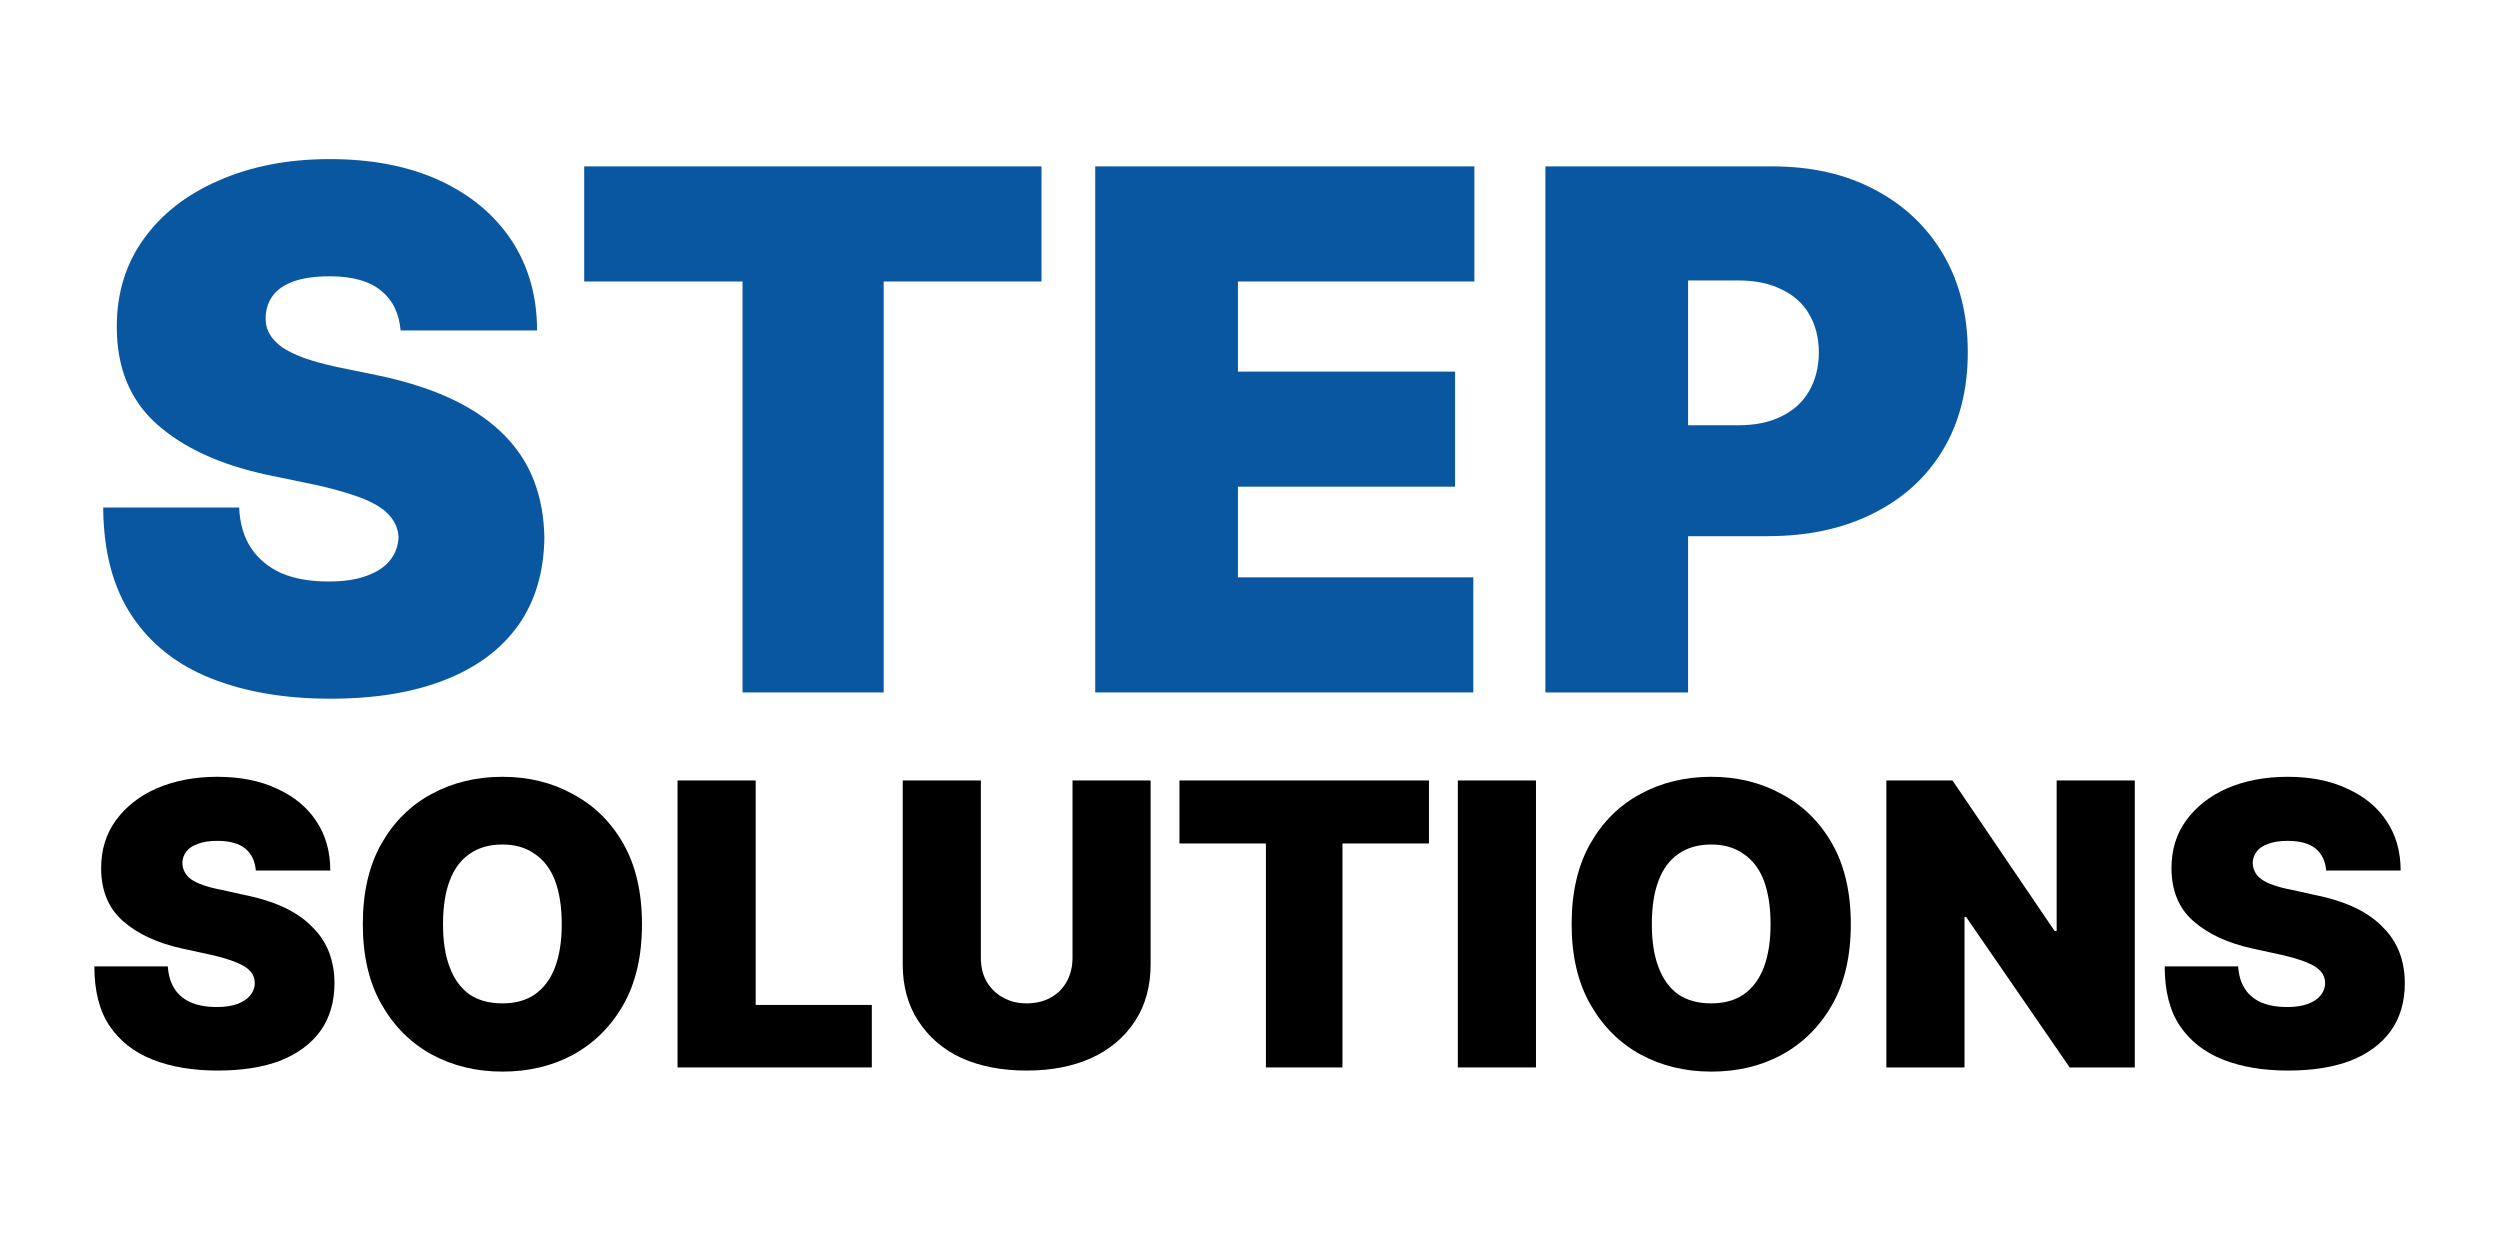
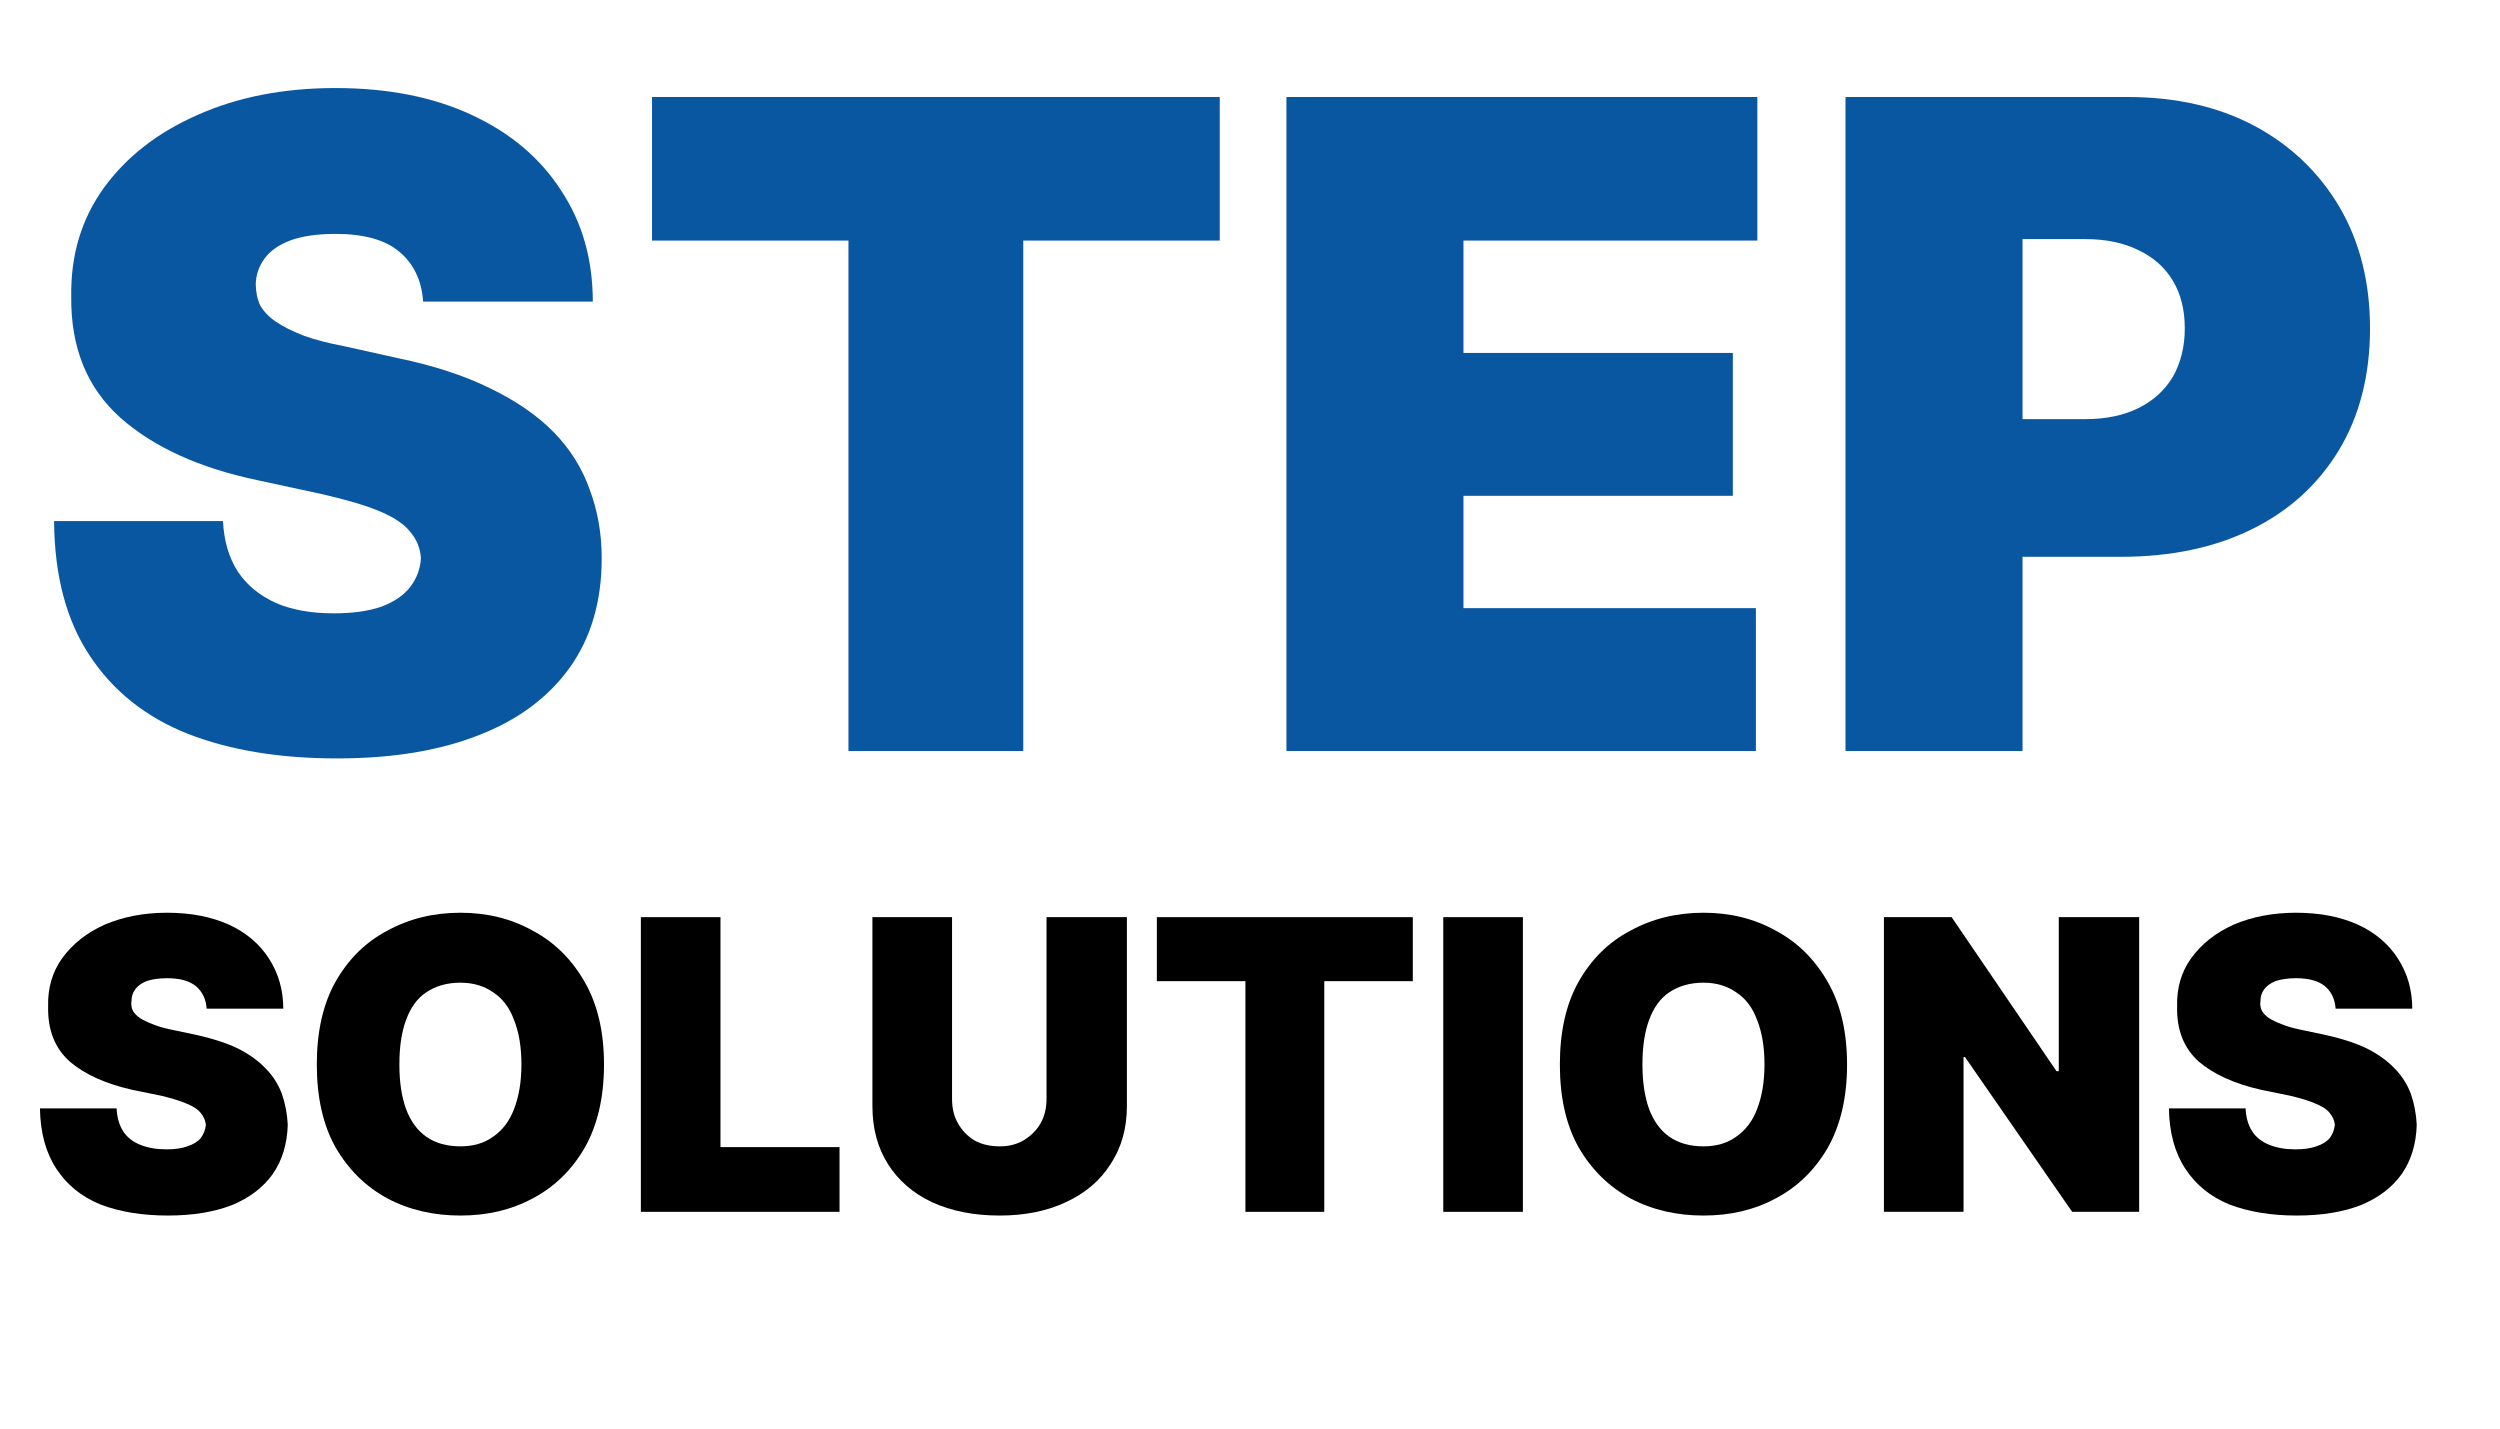
- <svg xmlns="http://www.w3.org/2000/svg" width="100" zoomAndPan="magnify" viewBox="0 0 75 37.5" height="50" preserveAspectRatio="xMidYMid meet" version="1.0">
+ <svg xmlns="http://www.w3.org/2000/svg" width="70" zoomAndPan="magnify" viewBox="0 0 52.5 30" height="40" preserveAspectRatio="xMidYMid meet" version="1.0">
  <defs>
    <g />
+     <clipPath id="c9413c6a13">
+       <path d="M 0.605 19 L 7 19 L 7 26 L 0.605 26 Z M 0.605 19 " clip-rule="nonzero" />
+     </clipPath>
  </defs>
  <g fill="#0a57a1" fill-opacity="1">
-     <g transform="translate(2.487149, 20.77303)">
+     <g transform="translate(0.604838, 15.77096)">
      <g>
-         <path d="M 9.531 -10.859 C 9.488 -11.367 9.297 -11.766 8.953 -12.047 C 8.609 -12.336 8.094 -12.484 7.406 -12.484 C 6.957 -12.484 6.594 -12.43 6.312 -12.328 C 6.031 -12.223 5.82 -12.078 5.688 -11.891 C 5.562 -11.711 5.492 -11.508 5.484 -11.281 C 5.473 -11.094 5.508 -10.922 5.594 -10.766 C 5.676 -10.617 5.801 -10.484 5.969 -10.359 C 6.145 -10.242 6.367 -10.133 6.641 -10.031 C 6.91 -9.938 7.234 -9.848 7.609 -9.766 L 8.906 -9.5 C 9.781 -9.312 10.523 -9.066 11.141 -8.766 C 11.766 -8.461 12.273 -8.102 12.672 -7.688 C 13.066 -7.281 13.359 -6.82 13.547 -6.312 C 13.734 -5.812 13.832 -5.258 13.844 -4.656 C 13.832 -3.613 13.57 -2.734 13.062 -2.016 C 12.551 -1.297 11.816 -0.75 10.859 -0.375 C 9.91 0 8.766 0.188 7.422 0.188 C 6.055 0.188 4.863 -0.016 3.844 -0.422 C 2.82 -0.828 2.031 -1.453 1.469 -2.297 C 0.906 -3.141 0.617 -4.223 0.609 -5.547 L 4.688 -5.547 C 4.707 -5.066 4.828 -4.66 5.047 -4.328 C 5.266 -4.004 5.566 -3.754 5.953 -3.578 C 6.348 -3.41 6.82 -3.328 7.375 -3.328 C 7.82 -3.328 8.203 -3.383 8.516 -3.5 C 8.828 -3.613 9.062 -3.77 9.219 -3.969 C 9.375 -4.164 9.457 -4.395 9.469 -4.656 C 9.457 -4.895 9.375 -5.102 9.219 -5.281 C 9.07 -5.469 8.828 -5.633 8.484 -5.781 C 8.141 -5.926 7.676 -6.066 7.094 -6.203 L 5.516 -6.531 C 4.117 -6.832 3.02 -7.336 2.219 -8.047 C 1.414 -8.766 1.016 -9.738 1.016 -10.969 C 1.016 -11.977 1.285 -12.859 1.828 -13.609 C 2.367 -14.359 3.117 -14.941 4.078 -15.359 C 5.047 -15.785 6.156 -16 7.406 -16 C 8.676 -16 9.773 -15.785 10.703 -15.359 C 11.629 -14.93 12.348 -14.332 12.859 -13.562 C 13.367 -12.789 13.625 -11.891 13.625 -10.859 Z M 9.531 -10.859 " />
+         <path d="M 8.281 -9.438 C 8.25 -9.883 8.082 -10.234 7.781 -10.484 C 7.488 -10.734 7.039 -10.859 6.438 -10.859 C 6.051 -10.859 5.734 -10.812 5.484 -10.719 C 5.242 -10.625 5.066 -10.5 4.953 -10.344 C 4.836 -10.188 4.773 -10.008 4.766 -9.812 C 4.766 -9.645 4.797 -9.492 4.859 -9.359 C 4.93 -9.234 5.039 -9.117 5.188 -9.016 C 5.344 -8.91 5.539 -8.812 5.781 -8.719 C 6.02 -8.633 6.301 -8.562 6.625 -8.5 L 7.75 -8.25 C 8.508 -8.094 9.16 -7.879 9.703 -7.609 C 10.242 -7.348 10.688 -7.039 11.031 -6.688 C 11.375 -6.332 11.625 -5.93 11.781 -5.484 C 11.945 -5.047 12.031 -4.566 12.031 -4.047 C 12.031 -3.141 11.805 -2.375 11.359 -1.75 C 10.91 -1.125 10.27 -0.648 9.438 -0.328 C 8.613 -0.004 7.625 0.156 6.469 0.156 C 5.27 0.156 4.227 -0.016 3.344 -0.359 C 2.457 -0.711 1.77 -1.258 1.281 -2 C 0.789 -2.738 0.539 -3.68 0.531 -4.828 L 4.078 -4.828 C 4.098 -4.41 4.203 -4.055 4.391 -3.766 C 4.578 -3.484 4.844 -3.266 5.188 -3.109 C 5.531 -2.961 5.938 -2.891 6.406 -2.891 C 6.801 -2.891 7.133 -2.938 7.406 -3.031 C 7.676 -3.133 7.879 -3.273 8.016 -3.453 C 8.148 -3.629 8.223 -3.828 8.234 -4.047 C 8.223 -4.254 8.148 -4.438 8.016 -4.594 C 7.891 -4.758 7.676 -4.906 7.375 -5.031 C 7.082 -5.156 6.68 -5.273 6.172 -5.391 L 4.797 -5.688 C 3.578 -5.945 2.617 -6.383 1.922 -7 C 1.223 -7.625 0.879 -8.473 0.891 -9.547 C 0.879 -10.422 1.109 -11.18 1.578 -11.828 C 2.055 -12.484 2.711 -12.992 3.547 -13.359 C 4.391 -13.734 5.352 -13.922 6.438 -13.922 C 7.539 -13.922 8.492 -13.734 9.297 -13.359 C 10.109 -12.984 10.734 -12.457 11.172 -11.781 C 11.617 -11.113 11.844 -10.332 11.844 -9.438 Z M 8.281 -9.438 " />
      </g>
    </g>
  </g>
  <g fill="#0a57a1" fill-opacity="1">
-     <g transform="translate(16.94802, 20.77303)">
+     <g transform="translate(13.17661, 15.77096)">
      <g>
-         <path d="M 0.578 -12.328 L 0.578 -15.781 L 14.297 -15.781 L 14.297 -12.328 L 9.562 -12.328 L 9.562 0 L 5.328 0 L 5.328 -12.328 Z M 0.578 -12.328 " />
+         <path d="M 0.516 -10.719 L 0.516 -13.734 L 12.438 -13.734 L 12.438 -10.719 L 8.312 -10.719 L 8.312 0 L 4.641 0 L 4.641 -10.719 Z M 0.516 -10.719 " />
      </g>
    </g>
  </g>
  <g fill="#0a57a1" fill-opacity="1">
-     <g transform="translate(31.84055, 20.77303)">
+     <g transform="translate(26.12365, 15.77096)">
      <g>
-         <path d="M 1.016 0 L 1.016 -15.781 L 12.391 -15.781 L 12.391 -12.328 L 5.297 -12.328 L 5.297 -9.625 L 11.812 -9.625 L 11.812 -6.172 L 5.297 -6.172 L 5.297 -3.453 L 12.359 -3.453 L 12.359 0 Z M 1.016 0 " />
+         <path d="M 0.891 0 L 0.891 -13.734 L 10.781 -13.734 L 10.781 -10.719 L 4.609 -10.719 L 4.609 -8.359 L 10.266 -8.359 L 10.266 -5.359 L 4.609 -5.359 L 4.609 -3 L 10.75 -3 L 10.75 0 Z M 0.891 0 " />
      </g>
    </g>
  </g>
  <g fill="#0a57a1" fill-opacity="1">
-     <g transform="translate(45.34558, 20.77303)">
+     <g transform="translate(37.86445, 15.77096)">
      <g>
-         <path d="M 1.016 0 L 1.016 -15.781 L 7.828 -15.781 C 9.004 -15.781 10.031 -15.547 10.906 -15.078 C 11.781 -14.617 12.461 -13.973 12.953 -13.141 C 13.441 -12.305 13.688 -11.328 13.688 -10.203 C 13.688 -9.078 13.438 -8.098 12.938 -7.266 C 12.438 -6.441 11.734 -5.805 10.828 -5.359 C 9.93 -4.91 8.879 -4.688 7.672 -4.688 L 3.609 -4.688 L 3.609 -8.016 L 6.812 -8.016 C 7.312 -8.016 7.738 -8.102 8.094 -8.281 C 8.457 -8.457 8.734 -8.707 8.922 -9.031 C 9.117 -9.363 9.219 -9.754 9.219 -10.203 C 9.219 -10.648 9.117 -11.035 8.922 -11.359 C 8.734 -11.68 8.457 -11.926 8.094 -12.094 C 7.738 -12.27 7.312 -12.359 6.812 -12.359 L 5.297 -12.359 L 5.297 0 Z M 1.016 0 " />
+         <path d="M 0.891 0 L 0.891 -13.734 L 6.812 -13.734 C 7.832 -13.734 8.723 -13.531 9.484 -13.125 C 10.242 -12.719 10.836 -12.148 11.266 -11.422 C 11.691 -10.691 11.906 -9.844 11.906 -8.875 C 11.906 -7.895 11.688 -7.039 11.25 -6.312 C 10.812 -5.594 10.203 -5.039 9.422 -4.656 C 8.641 -4.27 7.723 -4.078 6.672 -4.078 L 3.141 -4.078 L 3.141 -6.969 L 5.922 -6.969 C 6.359 -6.969 6.734 -7.047 7.047 -7.203 C 7.359 -7.359 7.598 -7.578 7.766 -7.859 C 7.93 -8.148 8.016 -8.488 8.016 -8.875 C 8.016 -9.27 7.93 -9.602 7.766 -9.875 C 7.598 -10.156 7.359 -10.367 7.047 -10.516 C 6.734 -10.672 6.359 -10.75 5.922 -10.75 L 4.609 -10.75 L 4.609 0 Z M 0.891 0 " />
+       </g>
+     </g>
+   </g>
+   <g clip-path="url(#c9413c6a13)">
+     <g fill="#000000" fill-opacity="1">
+       <g transform="translate(0.604838, 25.44839)">
+         <g>
+           <path d="M 3.734 -4.266 C 3.723 -4.461 3.648 -4.617 3.516 -4.734 C 3.379 -4.848 3.176 -4.906 2.906 -4.906 C 2.727 -4.906 2.582 -4.883 2.469 -4.844 C 2.363 -4.801 2.285 -4.742 2.234 -4.672 C 2.18 -4.598 2.156 -4.516 2.156 -4.422 C 2.145 -4.348 2.156 -4.281 2.188 -4.219 C 2.219 -4.164 2.27 -4.113 2.344 -4.062 C 2.414 -4.02 2.504 -3.977 2.609 -3.938 C 2.711 -3.895 2.836 -3.859 2.984 -3.828 L 3.5 -3.719 C 3.844 -3.645 4.133 -3.551 4.375 -3.438 C 4.613 -3.32 4.812 -3.18 4.969 -3.016 C 5.125 -2.859 5.238 -2.68 5.312 -2.484 C 5.383 -2.285 5.426 -2.066 5.438 -1.828 C 5.426 -1.422 5.32 -1.078 5.125 -0.797 C 4.926 -0.516 4.641 -0.297 4.266 -0.141 C 3.891 0.004 3.441 0.078 2.922 0.078 C 2.379 0.078 1.906 0 1.5 -0.156 C 1.102 -0.32 0.797 -0.57 0.578 -0.906 C 0.359 -1.238 0.242 -1.66 0.234 -2.172 L 1.844 -2.172 C 1.852 -1.984 1.898 -1.82 1.984 -1.688 C 2.066 -1.562 2.188 -1.469 2.344 -1.406 C 2.5 -1.344 2.68 -1.312 2.891 -1.312 C 3.066 -1.312 3.211 -1.332 3.328 -1.375 C 3.453 -1.414 3.547 -1.473 3.609 -1.547 C 3.672 -1.629 3.707 -1.723 3.719 -1.828 C 3.707 -1.922 3.672 -2.004 3.609 -2.078 C 3.555 -2.148 3.461 -2.211 3.328 -2.266 C 3.191 -2.328 3.008 -2.383 2.781 -2.438 L 2.172 -2.562 C 1.617 -2.688 1.18 -2.883 0.859 -3.156 C 0.547 -3.438 0.395 -3.82 0.406 -4.312 C 0.395 -4.695 0.492 -5.035 0.703 -5.328 C 0.922 -5.629 1.219 -5.863 1.594 -6.031 C 1.977 -6.195 2.414 -6.281 2.906 -6.281 C 3.406 -6.281 3.836 -6.195 4.203 -6.031 C 4.566 -5.863 4.848 -5.625 5.047 -5.312 C 5.242 -5.008 5.344 -4.66 5.344 -4.266 Z M 3.734 -4.266 " />
+         </g>
      </g>
    </g>
  </g>
  <g fill="#000000" fill-opacity="1">
-     <g transform="translate(2.487149, 32.02303)">
+     <g transform="translate(6.278075, 25.44839)">
      <g>
-         <path d="M 5.188 -5.906 C 5.164 -6.188 5.062 -6.406 4.875 -6.562 C 4.688 -6.719 4.406 -6.797 4.031 -6.797 C 3.789 -6.797 3.594 -6.766 3.438 -6.703 C 3.289 -6.648 3.18 -6.578 3.109 -6.484 C 3.035 -6.391 2.992 -6.281 2.984 -6.156 C 2.984 -6.051 3.004 -5.957 3.047 -5.875 C 3.086 -5.789 3.156 -5.711 3.25 -5.641 C 3.344 -5.578 3.461 -5.52 3.609 -5.469 C 3.766 -5.414 3.945 -5.367 4.156 -5.328 L 4.859 -5.172 C 5.328 -5.078 5.734 -4.945 6.078 -4.781 C 6.422 -4.613 6.695 -4.414 6.906 -4.188 C 7.125 -3.969 7.285 -3.719 7.391 -3.438 C 7.492 -3.164 7.547 -2.863 7.547 -2.531 C 7.547 -1.969 7.406 -1.488 7.125 -1.094 C 6.844 -0.707 6.441 -0.41 5.922 -0.203 C 5.398 -0.004 4.773 0.094 4.047 0.094 C 3.297 0.094 2.645 -0.016 2.094 -0.234 C 1.539 -0.453 1.109 -0.789 0.797 -1.25 C 0.492 -1.707 0.344 -2.301 0.344 -3.031 L 2.547 -3.031 C 2.566 -2.758 2.633 -2.535 2.75 -2.359 C 2.863 -2.18 3.023 -2.047 3.234 -1.953 C 3.453 -1.859 3.711 -1.812 4.016 -1.812 C 4.266 -1.812 4.473 -1.844 4.641 -1.906 C 4.805 -1.969 4.93 -2.051 5.016 -2.156 C 5.109 -2.27 5.156 -2.395 5.156 -2.531 C 5.156 -2.664 5.113 -2.781 5.031 -2.875 C 4.945 -2.977 4.812 -3.066 4.625 -3.141 C 4.438 -3.223 4.18 -3.301 3.859 -3.375 L 3 -3.562 C 2.238 -3.727 1.641 -4.004 1.203 -4.391 C 0.766 -4.773 0.547 -5.305 0.547 -5.984 C 0.547 -6.523 0.691 -7 0.984 -7.406 C 1.285 -7.82 1.695 -8.145 2.219 -8.375 C 2.75 -8.602 3.352 -8.719 4.031 -8.719 C 4.727 -8.719 5.328 -8.598 5.828 -8.359 C 6.336 -8.129 6.727 -7.805 7 -7.391 C 7.281 -6.973 7.422 -6.477 7.422 -5.906 Z M 5.188 -5.906 " />
+         <path d="M 6.406 -3.094 C 6.406 -2.406 6.27 -1.82 6 -1.344 C 5.727 -0.875 5.363 -0.52 4.906 -0.281 C 4.457 -0.039 3.953 0.078 3.391 0.078 C 2.828 0.078 2.316 -0.039 1.859 -0.281 C 1.398 -0.531 1.035 -0.891 0.766 -1.359 C 0.504 -1.828 0.375 -2.406 0.375 -3.094 C 0.375 -3.781 0.504 -4.359 0.766 -4.828 C 1.035 -5.305 1.398 -5.664 1.859 -5.906 C 2.316 -6.156 2.828 -6.281 3.391 -6.281 C 3.953 -6.281 4.457 -6.156 4.906 -5.906 C 5.363 -5.664 5.727 -5.305 6 -4.828 C 6.27 -4.359 6.406 -3.781 6.406 -3.094 Z M 4.672 -3.094 C 4.672 -3.469 4.617 -3.781 4.516 -4.031 C 4.422 -4.289 4.273 -4.484 4.078 -4.609 C 3.891 -4.742 3.66 -4.812 3.391 -4.812 C 3.109 -4.812 2.867 -4.742 2.672 -4.609 C 2.484 -4.484 2.344 -4.289 2.25 -4.031 C 2.156 -3.781 2.109 -3.469 2.109 -3.094 C 2.109 -2.727 2.156 -2.414 2.25 -2.156 C 2.344 -1.906 2.484 -1.711 2.672 -1.578 C 2.867 -1.441 3.109 -1.375 3.391 -1.375 C 3.66 -1.375 3.891 -1.441 4.078 -1.578 C 4.273 -1.711 4.422 -1.906 4.516 -2.156 C 4.617 -2.414 4.672 -2.727 4.672 -3.094 Z M 4.672 -3.094 " />
      </g>
    </g>
  </g>
  <g fill="#000000" fill-opacity="1">
-     <g transform="translate(10.36857, 32.02303)">
+     <g transform="translate(13.05209, 25.44839)">
      <g>
-         <path d="M 8.891 -4.297 C 8.891 -3.336 8.703 -2.531 8.328 -1.875 C 7.953 -1.219 7.445 -0.719 6.812 -0.375 C 6.188 -0.039 5.484 0.125 4.703 0.125 C 3.922 0.125 3.211 -0.047 2.578 -0.391 C 1.953 -0.734 1.453 -1.234 1.078 -1.891 C 0.703 -2.547 0.516 -3.348 0.516 -4.297 C 0.516 -5.254 0.703 -6.062 1.078 -6.719 C 1.453 -7.375 1.953 -7.867 2.578 -8.203 C 3.211 -8.547 3.922 -8.719 4.703 -8.719 C 5.484 -8.719 6.188 -8.547 6.812 -8.203 C 7.445 -7.867 7.953 -7.375 8.328 -6.719 C 8.703 -6.062 8.891 -5.254 8.891 -4.297 Z M 6.484 -4.297 C 6.484 -4.816 6.414 -5.254 6.281 -5.609 C 6.145 -5.961 5.941 -6.227 5.672 -6.406 C 5.41 -6.594 5.086 -6.688 4.703 -6.688 C 4.316 -6.688 3.988 -6.594 3.719 -6.406 C 3.457 -6.227 3.258 -5.961 3.125 -5.609 C 2.988 -5.254 2.922 -4.816 2.922 -4.297 C 2.922 -3.785 2.988 -3.352 3.125 -3 C 3.258 -2.645 3.457 -2.375 3.719 -2.188 C 3.988 -2.008 4.316 -1.922 4.703 -1.922 C 5.086 -1.922 5.41 -2.008 5.672 -2.188 C 5.941 -2.375 6.145 -2.645 6.281 -3 C 6.414 -3.352 6.484 -3.785 6.484 -4.297 Z M 6.484 -4.297 " />
+         <path d="M 0.406 0 L 0.406 -6.188 L 2.078 -6.188 L 2.078 -1.359 L 4.578 -1.359 L 4.578 0 Z M 0.406 0 " />
      </g>
    </g>
  </g>
  <g fill="#000000" fill-opacity="1">
-     <g transform="translate(19.77923, 32.02303)">
+     <g transform="translate(17.91487, 25.44839)">
      <g>
-         <path d="M 0.547 0 L 0.547 -8.609 L 2.891 -8.609 L 2.891 -1.875 L 6.375 -1.875 L 6.375 0 Z M 0.547 0 " />
+         <path d="M 4.062 -6.188 L 5.75 -6.188 L 5.75 -2.219 C 5.75 -1.75 5.633 -1.344 5.406 -1 C 5.188 -0.656 4.875 -0.391 4.469 -0.203 C 4.07 -0.016 3.609 0.078 3.078 0.078 C 2.535 0.078 2.062 -0.016 1.656 -0.203 C 1.258 -0.391 0.953 -0.656 0.734 -1 C 0.516 -1.344 0.406 -1.75 0.406 -2.219 L 0.406 -6.188 L 2.078 -6.188 L 2.078 -2.375 C 2.078 -2.176 2.117 -2.004 2.203 -1.859 C 2.285 -1.711 2.398 -1.594 2.547 -1.5 C 2.703 -1.414 2.879 -1.375 3.078 -1.375 C 3.266 -1.375 3.43 -1.414 3.578 -1.5 C 3.734 -1.594 3.852 -1.711 3.938 -1.859 C 4.02 -2.004 4.062 -2.176 4.062 -2.375 Z M 4.062 -6.188 " />
      </g>
    </g>
  </g>
  <g fill="#000000" fill-opacity="1">
-     <g transform="translate(26.53474, 32.02303)">
+     <g transform="translate(24.05987, 25.44839)">
      <g>
-         <path d="M 5.641 -8.609 L 7.984 -8.609 L 7.984 -3.094 C 7.984 -2.438 7.828 -1.867 7.516 -1.391 C 7.203 -0.91 6.766 -0.539 6.203 -0.281 C 5.648 -0.031 5.004 0.094 4.266 0.094 C 3.523 0.094 2.875 -0.031 2.312 -0.281 C 1.758 -0.539 1.328 -0.91 1.016 -1.391 C 0.703 -1.867 0.547 -2.438 0.547 -3.094 L 0.547 -8.609 L 2.891 -8.609 L 2.891 -3.297 C 2.891 -3.023 2.945 -2.785 3.062 -2.578 C 3.188 -2.367 3.352 -2.207 3.562 -2.094 C 3.77 -1.977 4.004 -1.922 4.266 -1.922 C 4.535 -1.922 4.773 -1.977 4.984 -2.094 C 5.191 -2.207 5.352 -2.367 5.469 -2.578 C 5.582 -2.785 5.641 -3.023 5.641 -3.297 Z M 5.641 -8.609 " />
+         <path d="M 0.234 -4.844 L 0.234 -6.188 L 5.609 -6.188 L 5.609 -4.844 L 3.75 -4.844 L 3.75 0 L 2.094 0 L 2.094 -4.844 Z M 0.234 -4.844 " />
      </g>
    </g>
  </g>
  <g fill="#000000" fill-opacity="1">
-     <g transform="translate(35.07155, 32.02303)">
+     <g transform="translate(29.90246, 25.44839)">
      <g>
-         <path d="M 0.312 -6.719 L 0.312 -8.609 L 7.797 -8.609 L 7.797 -6.719 L 5.203 -6.719 L 5.203 0 L 2.906 0 L 2.906 -6.719 Z M 0.312 -6.719 " />
+         <path d="M 2.078 -6.188 L 2.078 0 L 0.406 0 L 0.406 -6.188 Z M 2.078 -6.188 " />
      </g>
    </g>
  </g>
  <g fill="#000000" fill-opacity="1">
-     <g transform="translate(43.18824, 32.02303)">
+     <g transform="translate(32.38224, 25.44839)">
      <g>
-         <path d="M 2.891 -8.609 L 2.891 0 L 0.547 0 L 0.547 -8.609 Z M 2.891 -8.609 " />
+         <path d="M 6.406 -3.094 C 6.406 -2.406 6.27 -1.82 6 -1.344 C 5.727 -0.875 5.363 -0.52 4.906 -0.281 C 4.457 -0.039 3.953 0.078 3.391 0.078 C 2.828 0.078 2.316 -0.039 1.859 -0.281 C 1.398 -0.531 1.035 -0.891 0.766 -1.359 C 0.504 -1.828 0.375 -2.406 0.375 -3.094 C 0.375 -3.781 0.504 -4.359 0.766 -4.828 C 1.035 -5.305 1.398 -5.664 1.859 -5.906 C 2.316 -6.156 2.828 -6.281 3.391 -6.281 C 3.953 -6.281 4.457 -6.156 4.906 -5.906 C 5.363 -5.664 5.727 -5.305 6 -4.828 C 6.27 -4.359 6.406 -3.781 6.406 -3.094 Z M 4.672 -3.094 C 4.672 -3.469 4.617 -3.781 4.516 -4.031 C 4.422 -4.289 4.273 -4.484 4.078 -4.609 C 3.891 -4.742 3.66 -4.812 3.391 -4.812 C 3.109 -4.812 2.867 -4.742 2.672 -4.609 C 2.484 -4.484 2.344 -4.289 2.25 -4.031 C 2.156 -3.781 2.109 -3.469 2.109 -3.094 C 2.109 -2.727 2.156 -2.414 2.25 -2.156 C 2.344 -1.906 2.484 -1.711 2.672 -1.578 C 2.867 -1.441 3.109 -1.375 3.391 -1.375 C 3.66 -1.375 3.891 -1.441 4.078 -1.578 C 4.273 -1.711 4.422 -1.906 4.516 -2.156 C 4.617 -2.414 4.672 -2.727 4.672 -3.094 Z M 4.672 -3.094 " />
      </g>
    </g>
  </g>
  <g fill="#000000" fill-opacity="1">
-     <g transform="translate(46.63321, 32.02303)">
+     <g transform="translate(39.15626, 25.44839)">
      <g>
-         <path d="M 8.891 -4.297 C 8.891 -3.336 8.703 -2.531 8.328 -1.875 C 7.953 -1.219 7.445 -0.719 6.812 -0.375 C 6.188 -0.039 5.484 0.125 4.703 0.125 C 3.922 0.125 3.211 -0.047 2.578 -0.391 C 1.953 -0.734 1.453 -1.234 1.078 -1.891 C 0.703 -2.547 0.516 -3.348 0.516 -4.297 C 0.516 -5.254 0.703 -6.062 1.078 -6.719 C 1.453 -7.375 1.953 -7.867 2.578 -8.203 C 3.211 -8.547 3.922 -8.719 4.703 -8.719 C 5.484 -8.719 6.188 -8.547 6.812 -8.203 C 7.445 -7.867 7.953 -7.375 8.328 -6.719 C 8.703 -6.062 8.891 -5.254 8.891 -4.297 Z M 6.484 -4.297 C 6.484 -4.816 6.414 -5.254 6.281 -5.609 C 6.145 -5.961 5.941 -6.227 5.672 -6.406 C 5.41 -6.594 5.086 -6.688 4.703 -6.688 C 4.316 -6.688 3.988 -6.594 3.719 -6.406 C 3.457 -6.227 3.258 -5.961 3.125 -5.609 C 2.988 -5.254 2.922 -4.816 2.922 -4.297 C 2.922 -3.785 2.988 -3.352 3.125 -3 C 3.258 -2.645 3.457 -2.375 3.719 -2.188 C 3.988 -2.008 4.316 -1.922 4.703 -1.922 C 5.086 -1.922 5.41 -2.008 5.672 -2.188 C 5.941 -2.375 6.145 -2.645 6.281 -3 C 6.414 -3.352 6.484 -3.785 6.484 -4.297 Z M 6.484 -4.297 " />
+         <path d="M 5.766 -6.188 L 5.766 0 L 4.359 0 L 2.109 -3.25 L 2.078 -3.25 L 2.078 0 L 0.406 0 L 0.406 -6.188 L 1.828 -6.188 L 4.031 -2.953 L 4.078 -2.953 L 4.078 -6.188 Z M 5.766 -6.188 " />
      </g>
    </g>
  </g>
  <g fill="#000000" fill-opacity="1">
-     <g transform="translate(56.04387, 32.02303)">
+     <g transform="translate(45.31336, 25.44839)">
      <g>
-         <path d="M 8 -8.609 L 8 0 L 6.047 0 L 2.938 -4.516 L 2.891 -4.516 L 2.891 0 L 0.547 0 L 0.547 -8.609 L 2.531 -8.609 L 5.594 -4.094 L 5.656 -4.094 L 5.656 -8.609 Z M 8 -8.609 " />
-       </g>
-     </g>
-   </g>
-   <g fill="#000000" fill-opacity="1">
-     <g transform="translate(64.59749, 32.02303)">
-       <g>
-         <path d="M 5.188 -5.906 C 5.164 -6.188 5.062 -6.406 4.875 -6.562 C 4.688 -6.719 4.406 -6.797 4.031 -6.797 C 3.789 -6.797 3.594 -6.766 3.438 -6.703 C 3.289 -6.648 3.18 -6.578 3.109 -6.484 C 3.035 -6.391 2.992 -6.281 2.984 -6.156 C 2.984 -6.051 3.004 -5.957 3.047 -5.875 C 3.086 -5.789 3.156 -5.711 3.25 -5.641 C 3.344 -5.578 3.461 -5.52 3.609 -5.469 C 3.766 -5.414 3.945 -5.367 4.156 -5.328 L 4.859 -5.172 C 5.328 -5.078 5.734 -4.945 6.078 -4.781 C 6.422 -4.613 6.695 -4.414 6.906 -4.188 C 7.125 -3.969 7.285 -3.719 7.391 -3.438 C 7.492 -3.164 7.547 -2.863 7.547 -2.531 C 7.547 -1.969 7.406 -1.488 7.125 -1.094 C 6.844 -0.707 6.441 -0.41 5.922 -0.203 C 5.398 -0.004 4.773 0.094 4.047 0.094 C 3.297 0.094 2.645 -0.016 2.094 -0.234 C 1.539 -0.453 1.109 -0.789 0.797 -1.25 C 0.492 -1.707 0.344 -2.301 0.344 -3.031 L 2.547 -3.031 C 2.566 -2.758 2.633 -2.535 2.75 -2.359 C 2.863 -2.18 3.023 -2.047 3.234 -1.953 C 3.453 -1.859 3.711 -1.812 4.016 -1.812 C 4.266 -1.812 4.473 -1.844 4.641 -1.906 C 4.805 -1.969 4.93 -2.051 5.016 -2.156 C 5.109 -2.27 5.156 -2.395 5.156 -2.531 C 5.156 -2.664 5.113 -2.781 5.031 -2.875 C 4.945 -2.977 4.812 -3.066 4.625 -3.141 C 4.438 -3.223 4.18 -3.301 3.859 -3.375 L 3 -3.562 C 2.238 -3.727 1.641 -4.004 1.203 -4.391 C 0.766 -4.773 0.547 -5.305 0.547 -5.984 C 0.547 -6.523 0.691 -7 0.984 -7.406 C 1.285 -7.82 1.695 -8.145 2.219 -8.375 C 2.75 -8.602 3.352 -8.719 4.031 -8.719 C 4.727 -8.719 5.328 -8.598 5.828 -8.359 C 6.336 -8.129 6.727 -7.805 7 -7.391 C 7.281 -6.973 7.422 -6.477 7.422 -5.906 Z M 5.188 -5.906 " />
+         <path d="M 3.734 -4.266 C 3.723 -4.461 3.648 -4.617 3.516 -4.734 C 3.379 -4.848 3.176 -4.906 2.906 -4.906 C 2.727 -4.906 2.582 -4.883 2.469 -4.844 C 2.363 -4.801 2.285 -4.742 2.234 -4.672 C 2.18 -4.598 2.156 -4.516 2.156 -4.422 C 2.145 -4.348 2.156 -4.281 2.188 -4.219 C 2.219 -4.164 2.27 -4.113 2.344 -4.062 C 2.414 -4.02 2.504 -3.977 2.609 -3.938 C 2.711 -3.895 2.836 -3.859 2.984 -3.828 L 3.5 -3.719 C 3.844 -3.645 4.133 -3.551 4.375 -3.438 C 4.613 -3.32 4.812 -3.18 4.969 -3.016 C 5.125 -2.859 5.238 -2.68 5.312 -2.484 C 5.383 -2.285 5.426 -2.066 5.438 -1.828 C 5.426 -1.422 5.32 -1.078 5.125 -0.797 C 4.926 -0.516 4.641 -0.297 4.266 -0.141 C 3.891 0.004 3.441 0.078 2.922 0.078 C 2.379 0.078 1.906 0 1.5 -0.156 C 1.102 -0.32 0.797 -0.57 0.578 -0.906 C 0.359 -1.238 0.242 -1.66 0.234 -2.172 L 1.844 -2.172 C 1.852 -1.984 1.898 -1.82 1.984 -1.688 C 2.066 -1.562 2.188 -1.469 2.344 -1.406 C 2.5 -1.344 2.68 -1.312 2.891 -1.312 C 3.066 -1.312 3.211 -1.332 3.328 -1.375 C 3.453 -1.414 3.547 -1.473 3.609 -1.547 C 3.672 -1.629 3.707 -1.723 3.719 -1.828 C 3.707 -1.922 3.672 -2.004 3.609 -2.078 C 3.555 -2.148 3.461 -2.211 3.328 -2.266 C 3.191 -2.328 3.008 -2.383 2.781 -2.438 L 2.172 -2.562 C 1.617 -2.688 1.18 -2.883 0.859 -3.156 C 0.547 -3.438 0.395 -3.82 0.406 -4.312 C 0.395 -4.695 0.492 -5.035 0.703 -5.328 C 0.922 -5.629 1.219 -5.863 1.594 -6.031 C 1.977 -6.195 2.414 -6.281 2.906 -6.281 C 3.406 -6.281 3.836 -6.195 4.203 -6.031 C 4.566 -5.863 4.848 -5.625 5.047 -5.312 C 5.242 -5.008 5.344 -4.66 5.344 -4.266 Z M 3.734 -4.266 " />
      </g>
    </g>
  </g>
</svg>
